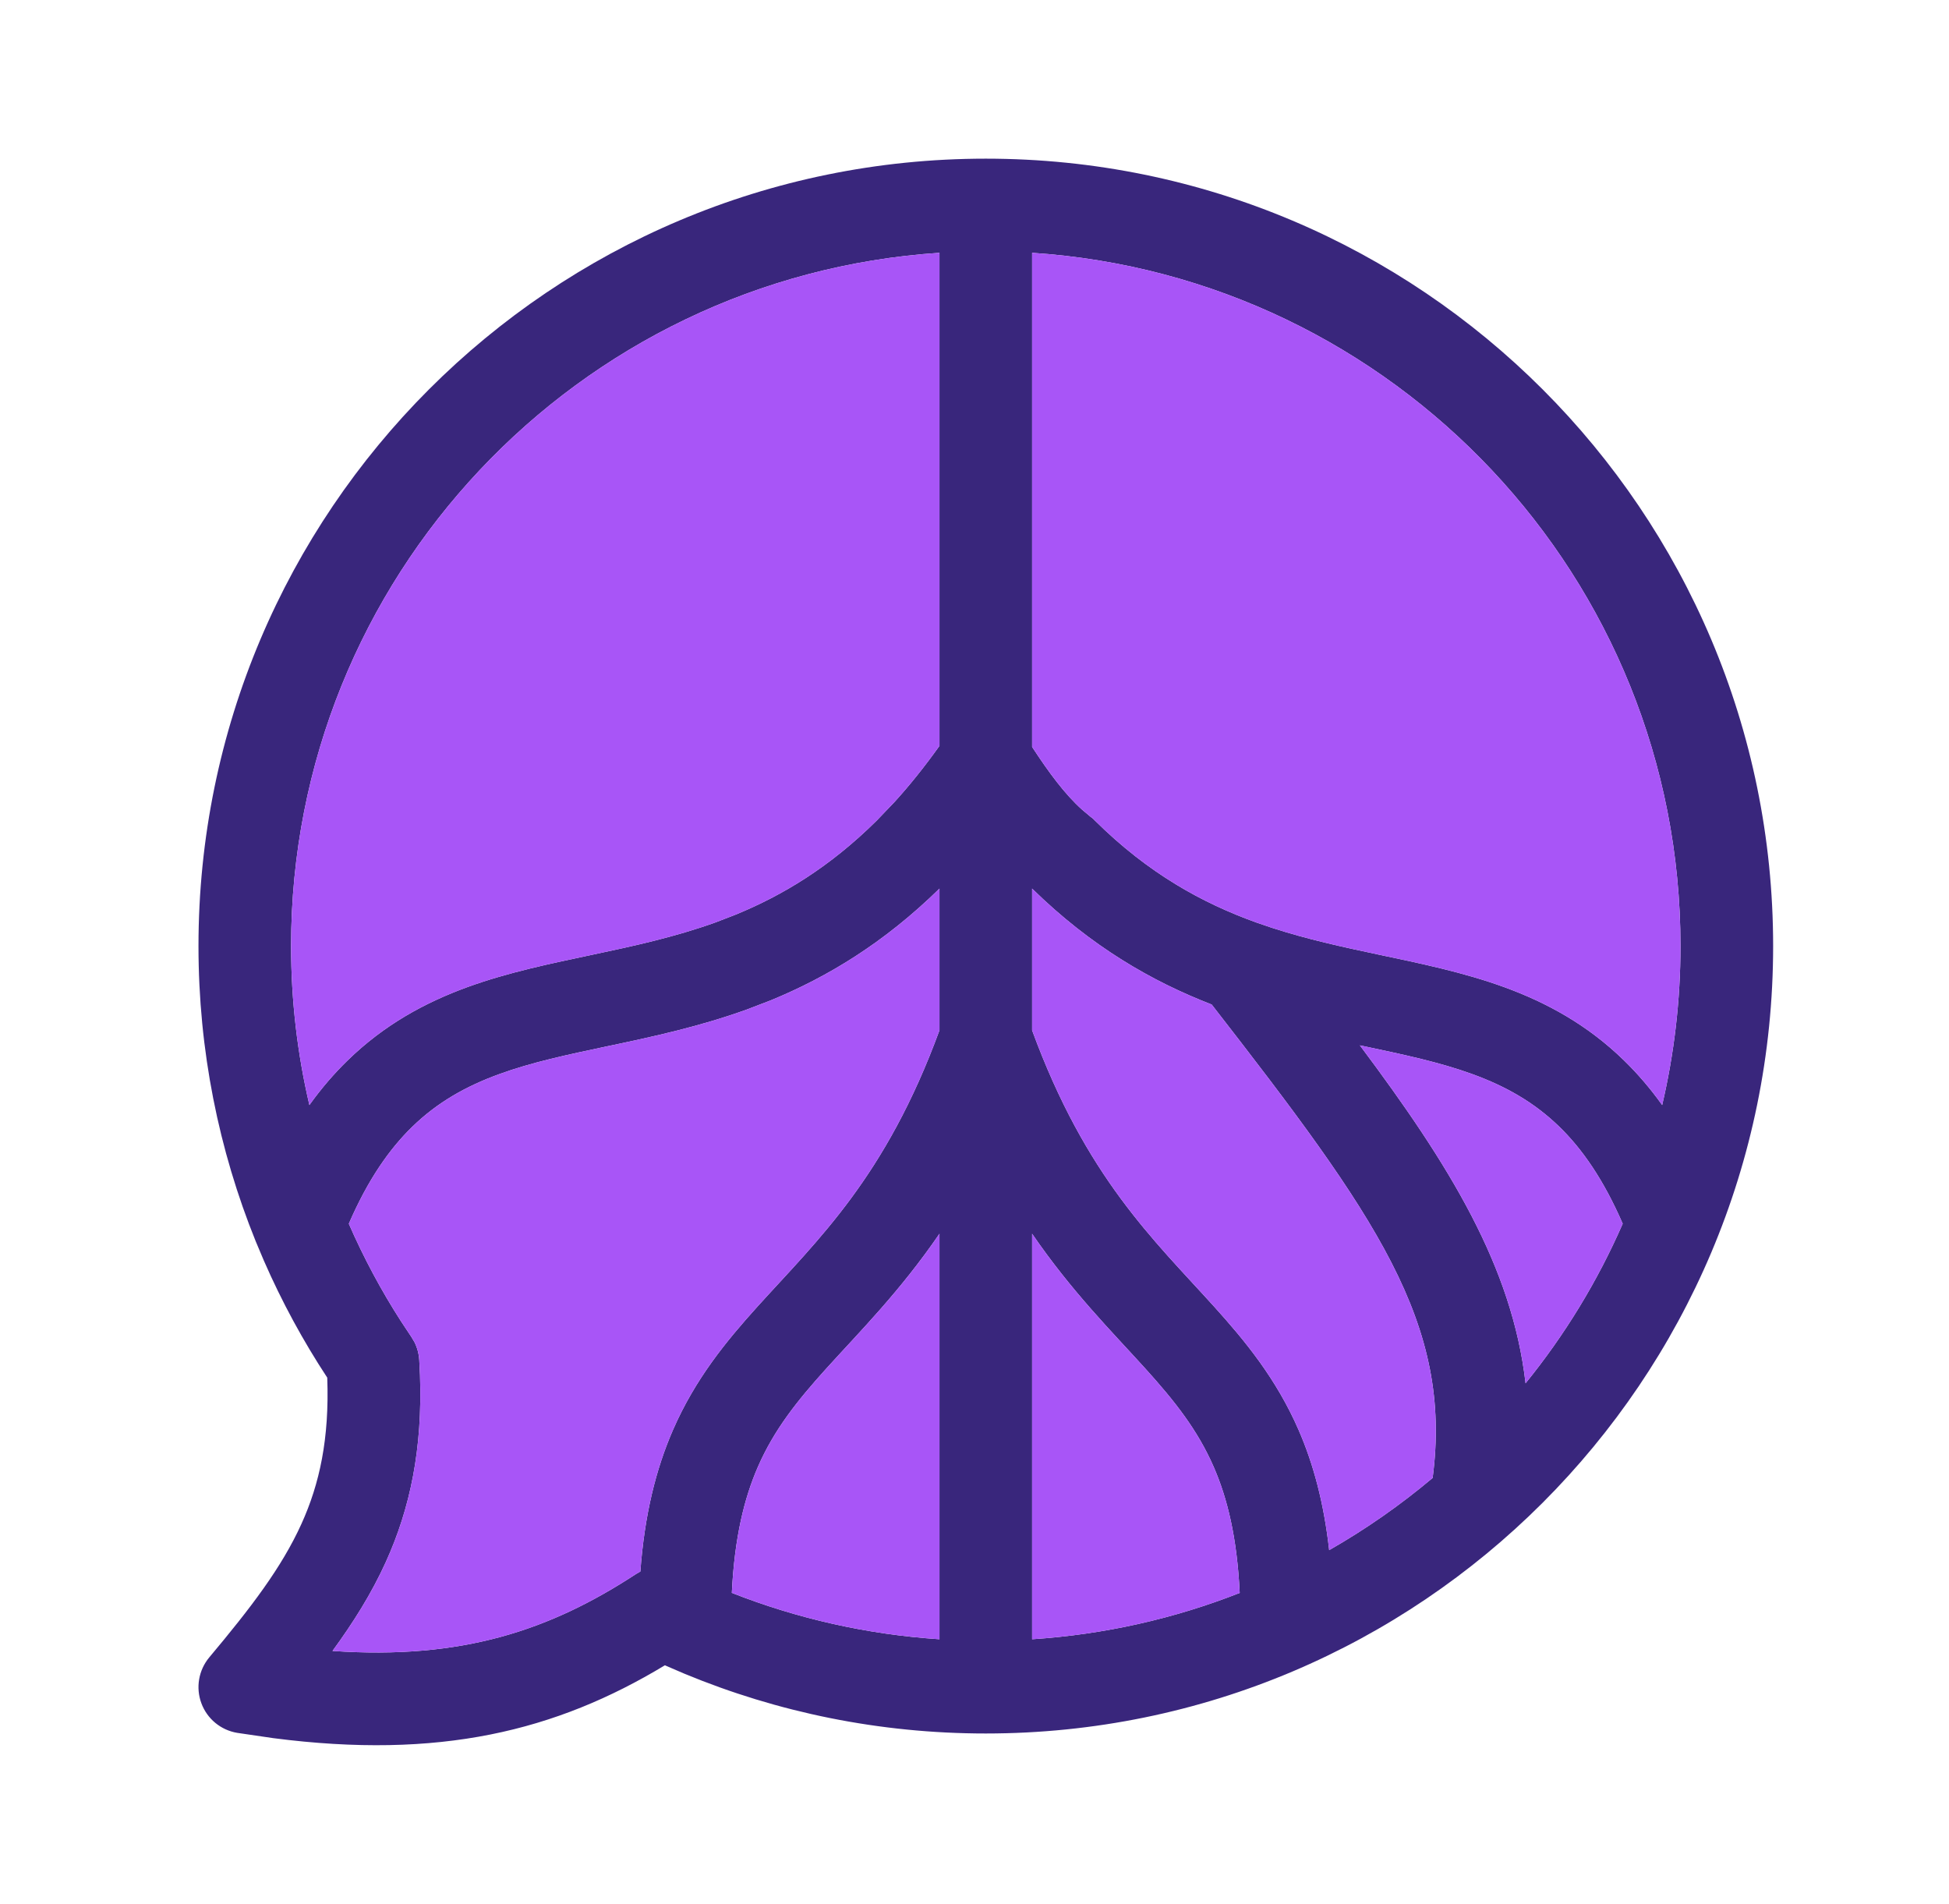
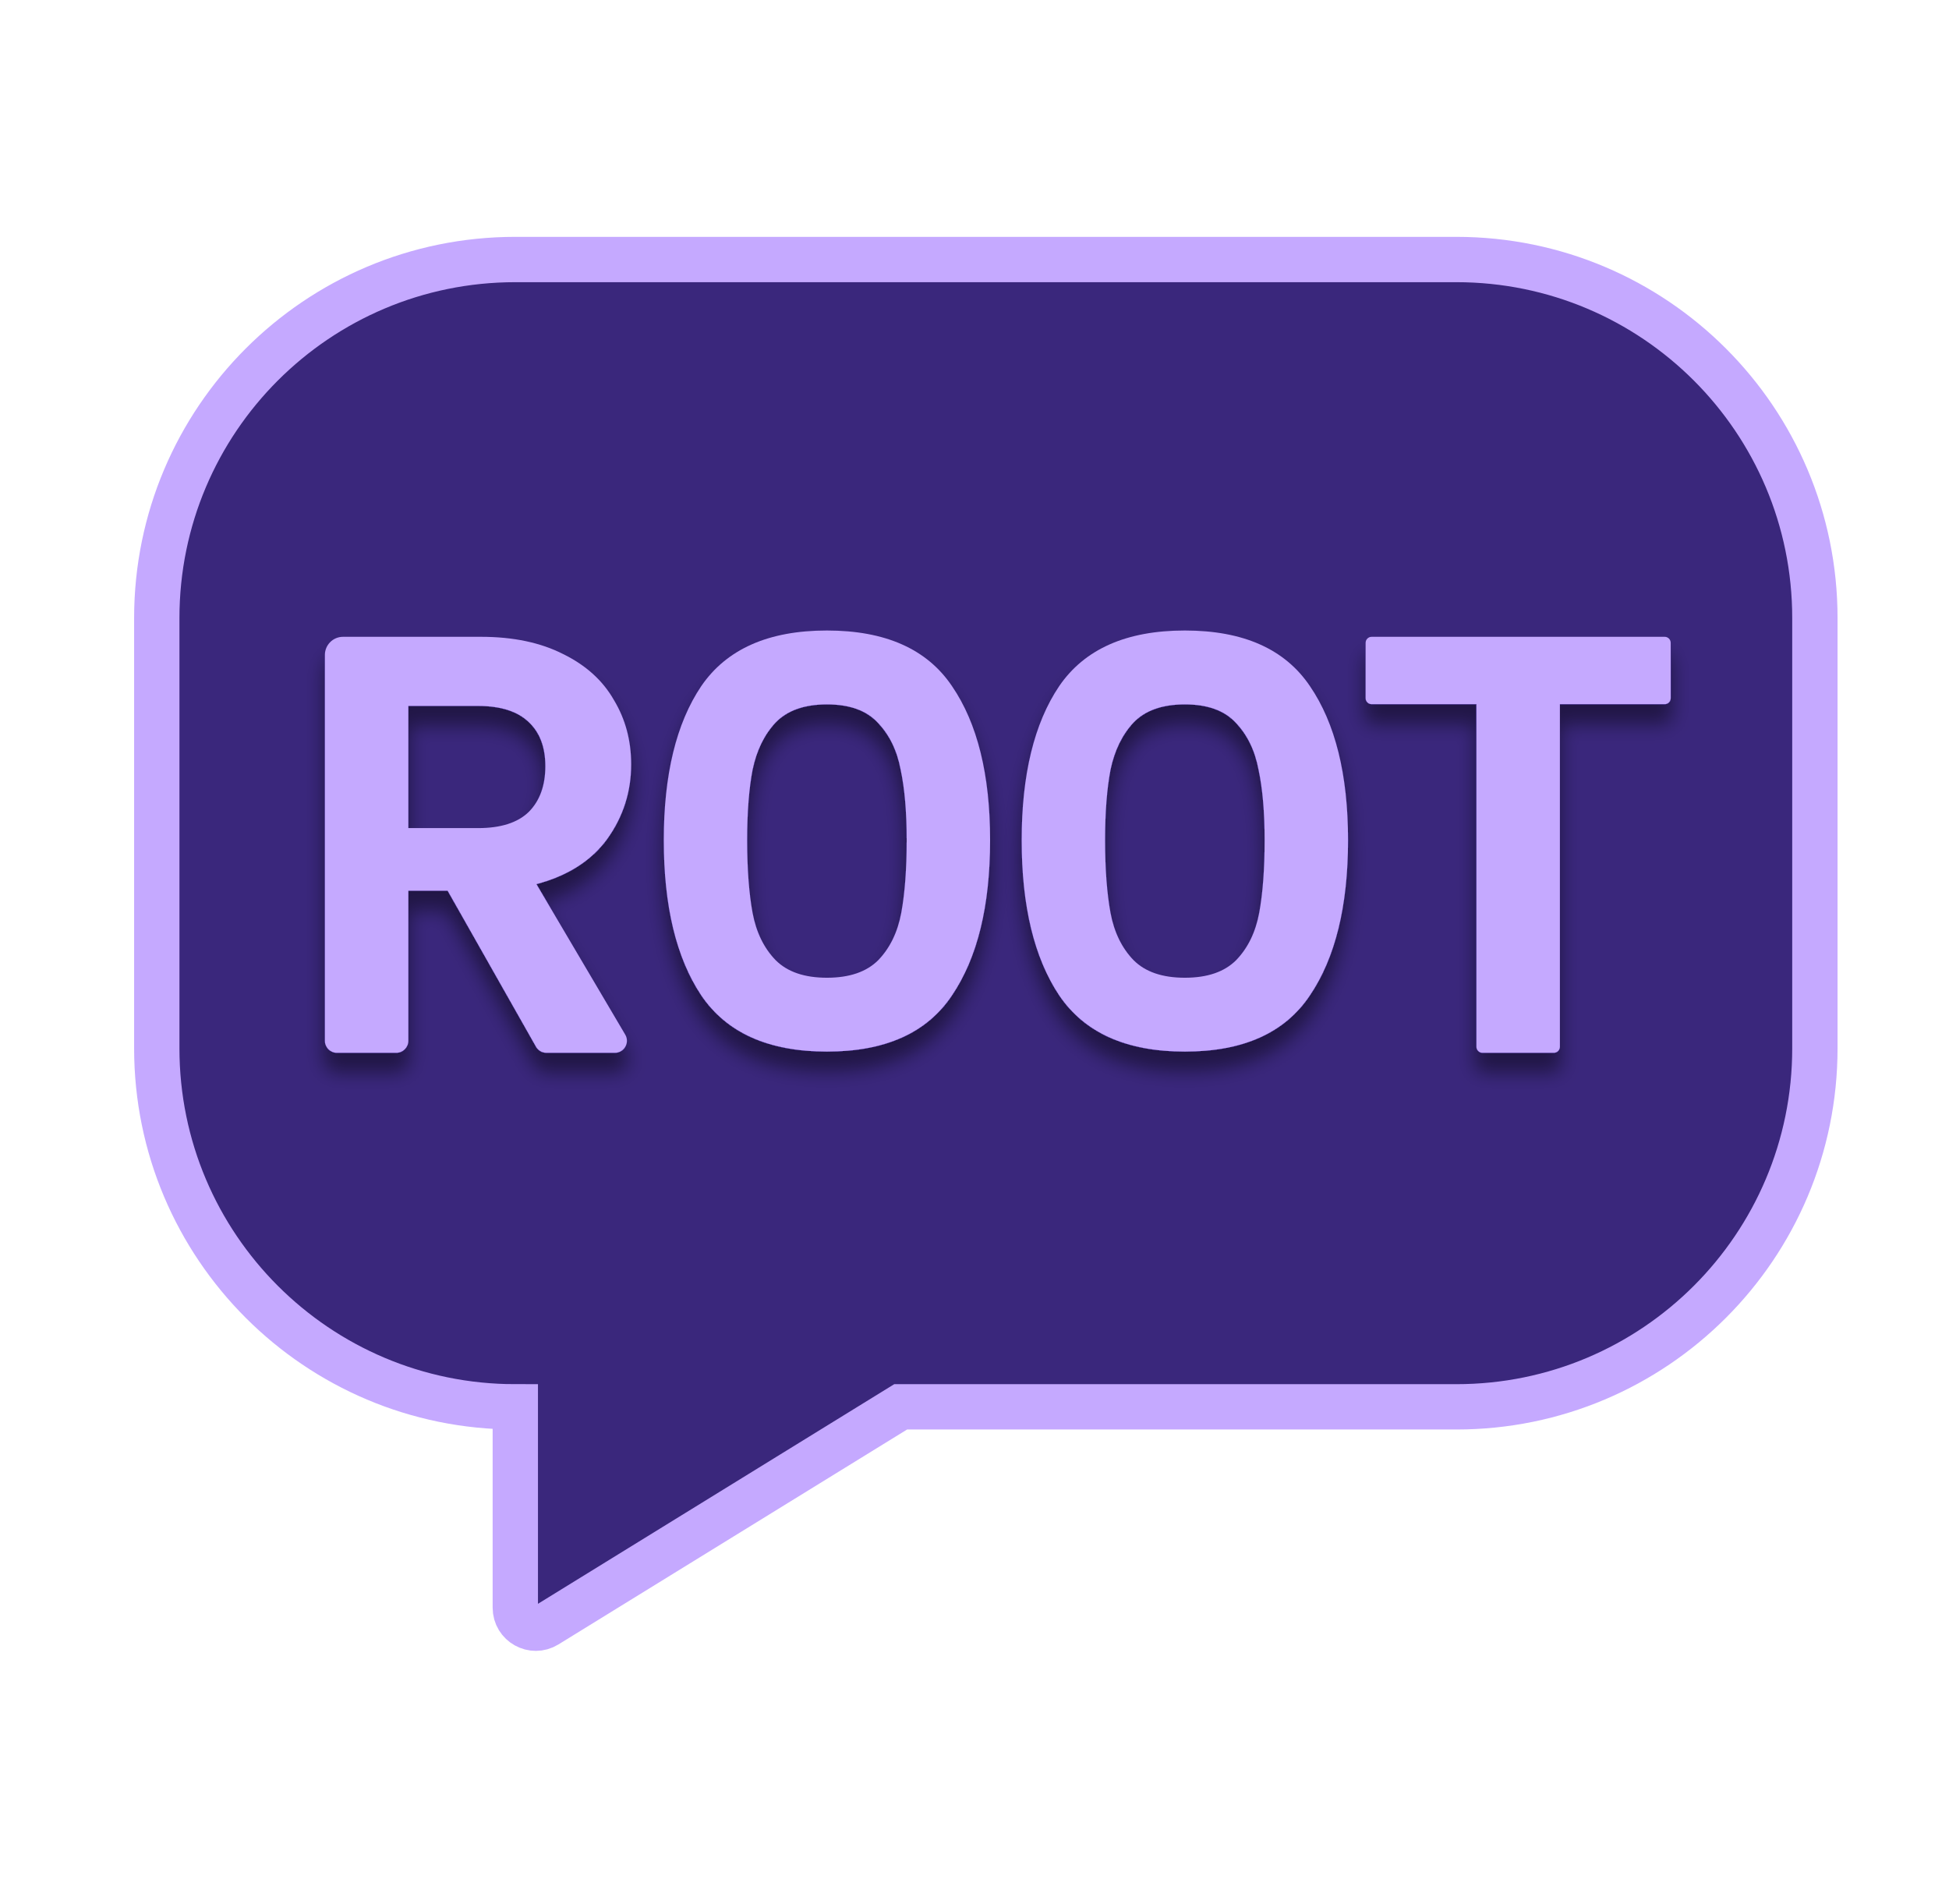
<svg xmlns="http://www.w3.org/2000/svg" width="43" height="42" viewBox="0 0 43 42" fill="none">
-   <path d="M37.076 20.87C37.076 12.749 30.759 6.103 22.771 5.577V16.477C23.14 17.042 23.49 17.516 23.871 17.859L24.059 18.017L24.11 18.055L24.156 18.101C25.338 19.273 26.532 19.923 27.714 20.349L28.051 20.464C28.835 20.72 29.619 20.89 30.427 21.061C31.328 21.252 32.287 21.448 33.192 21.778C34.117 22.116 35.018 22.602 35.83 23.393C36.129 23.684 36.409 24.01 36.672 24.377C36.935 23.251 37.076 22.077 37.076 20.87ZM20.727 19.603C19.498 20.808 18.242 21.559 17.009 22.066L16.475 22.271C15.43 22.647 14.41 22.867 13.494 23.061C13.473 23.065 13.451 23.07 13.43 23.074C12.519 23.267 11.732 23.433 11.007 23.698C10.283 23.962 9.653 24.314 9.095 24.857C8.596 25.343 8.119 26.017 7.696 26.996C8.024 27.748 8.41 28.469 8.85 29.152L9.075 29.491L9.145 29.609C9.206 29.732 9.242 29.867 9.25 30.005L9.266 30.334C9.323 31.956 9.053 33.266 8.512 34.459C8.196 35.156 7.792 35.796 7.336 36.42C10.197 36.617 12.137 35.964 14.037 34.72L14.128 34.668C14.22 33.421 14.469 32.412 14.85 31.539C15.34 30.418 16.02 29.589 16.712 28.823C18.048 27.345 19.538 25.972 20.727 22.729V19.603ZM20.727 27.217C19.853 28.493 18.967 29.375 18.229 30.192C17.58 30.91 17.078 31.543 16.722 32.357C16.421 33.047 16.205 33.917 16.146 35.139C17.58 35.703 19.119 36.056 20.727 36.162V27.217ZM22.771 36.162C24.378 36.056 25.917 35.704 27.351 35.14C27.293 33.918 27.078 33.047 26.776 32.357C26.42 31.543 25.919 30.91 25.27 30.192C24.531 29.375 23.646 28.493 22.771 27.217V36.162ZM22.771 22.729C23.961 25.972 25.451 27.345 26.786 28.823C27.478 29.589 28.158 30.418 28.648 31.539C28.98 32.299 29.209 33.162 29.325 34.196C30.135 33.734 30.899 33.2 31.608 32.603C32.052 29.194 30.369 26.836 26.733 22.16C25.423 21.653 24.081 20.887 22.771 19.603V22.729ZM30.002 23.06C31.991 25.716 33.361 27.945 33.658 30.515C34.522 29.451 35.245 28.268 35.801 26.995C35.377 26.017 34.903 25.342 34.404 24.857C33.846 24.314 33.215 23.962 32.492 23.698C31.766 23.433 30.98 23.267 30.069 23.074C30.047 23.07 30.026 23.065 30.004 23.061L30.002 23.06ZM6.422 20.87C6.422 22.078 6.562 23.251 6.826 24.377C7.089 24.01 7.37 23.684 7.669 23.393C8.481 22.602 9.381 22.116 10.306 21.778C11.211 21.448 12.171 21.252 13.071 21.061C13.994 20.866 14.887 20.671 15.784 20.349L16.227 20.178C17.264 19.753 18.308 19.127 19.343 18.101L19.733 17.694C20.065 17.33 20.395 16.918 20.727 16.454V5.577C12.739 6.103 6.422 12.749 6.422 20.87ZM39.12 20.87C39.12 30.464 31.343 38.241 21.749 38.241C19.396 38.241 17.149 37.772 15.1 36.922L14.693 36.747C14.685 36.743 14.677 36.739 14.67 36.736C12.258 38.193 9.689 38.817 6.032 38.344L5.234 38.227C4.872 38.167 4.57 37.918 4.443 37.574C4.315 37.23 4.382 36.844 4.617 36.562C5.538 35.463 6.213 34.582 6.651 33.616C7.051 32.734 7.269 31.737 7.22 30.391C6.685 29.577 6.217 28.715 5.823 27.813L5.642 27.384C4.827 25.371 4.379 23.172 4.379 20.87C4.379 11.277 12.156 3.5 21.749 3.5C31.343 3.5 39.12 11.277 39.12 20.87Z" fill="#39267C" />
-   <path d="M22.771 36.162C24.378 36.056 25.917 35.704 27.351 35.14C27.293 33.918 27.078 33.047 26.776 32.357C26.42 31.543 25.919 30.91 25.27 30.192C24.531 29.375 23.646 28.493 22.771 27.217V36.162Z" fill="#A855F7" />
-   <path d="M22.771 22.729C23.961 25.972 25.451 27.345 26.786 28.823C27.478 29.589 28.158 30.418 28.648 31.539C28.98 32.299 29.209 33.162 29.325 34.196C30.135 33.734 30.899 33.2 31.608 32.603C32.052 29.194 30.369 26.836 26.733 22.16C25.423 21.653 24.081 20.887 22.771 19.603V22.729Z" fill="#A855F7" />
-   <path d="M30.002 23.06C31.991 25.716 33.361 27.945 33.658 30.515C34.522 29.451 35.245 28.268 35.801 26.995C35.377 26.017 34.903 25.342 34.404 24.857C33.846 24.314 33.215 23.962 32.492 23.698C31.766 23.433 30.98 23.267 30.069 23.074L30.004 23.061L30.002 23.06Z" fill="#A855F7" />
-   <path d="M37.076 20.87C37.076 12.749 30.759 6.103 22.771 5.577V16.477C23.14 17.042 23.49 17.516 23.871 17.859L24.059 18.017L24.11 18.055L24.156 18.101C25.338 19.273 26.532 19.923 27.714 20.349L28.051 20.464C28.835 20.72 29.619 20.89 30.427 21.061C31.328 21.252 32.287 21.448 33.192 21.778C34.117 22.116 35.018 22.602 35.83 23.393C36.129 23.684 36.409 24.01 36.672 24.377C36.935 23.251 37.076 22.077 37.076 20.87Z" fill="#A855F7" />
-   <path d="M6.422 20.87C6.422 22.078 6.562 23.251 6.826 24.377C7.089 24.01 7.37 23.684 7.669 23.393C8.481 22.602 9.381 22.116 10.306 21.778C11.211 21.448 12.171 21.252 13.071 21.061C13.994 20.866 14.887 20.671 15.784 20.349L16.227 20.178C17.264 19.753 18.308 19.127 19.343 18.101L19.733 17.694C20.065 17.33 20.395 16.918 20.727 16.454V5.577C12.739 6.103 6.422 12.749 6.422 20.87Z" fill="#A855F7" />
-   <path d="M20.727 27.217C19.853 28.493 18.967 29.375 18.229 30.192C17.58 30.91 17.078 31.543 16.722 32.357C16.421 33.047 16.205 33.917 16.146 35.139C17.58 35.703 19.119 36.056 20.727 36.162V27.217Z" fill="#A855F7" />
-   <path d="M20.727 19.603C19.498 20.808 18.242 21.559 17.009 22.066L16.475 22.271C15.43 22.647 14.41 22.867 13.494 23.061L13.43 23.074C12.519 23.267 11.732 23.433 11.007 23.698C10.283 23.962 9.653 24.314 9.095 24.857C8.596 25.343 8.119 26.017 7.696 26.996C8.024 27.748 8.41 28.469 8.85 29.152L9.075 29.491L9.145 29.609C9.206 29.732 9.242 29.867 9.25 30.005L9.266 30.334C9.323 31.956 9.053 33.266 8.512 34.459C8.196 35.156 7.792 35.796 7.336 36.42C10.197 36.617 12.137 35.964 14.037 34.72L14.128 34.668C14.22 33.421 14.469 32.412 14.85 31.539C15.34 30.418 16.02 29.589 16.712 28.823C18.048 27.345 19.538 25.972 20.727 22.729V19.603Z" fill="#A855F7" />
+   <path d="M3.459 13.634C3.459 9.266 7 5.725 11.369 5.725H32.131C36.5 5.725 40.041 9.266 40.041 13.634V23.126C40.041 27.494 36.5 31.035 32.131 31.035H19.871L12.058 35.851C11.757 36.036 11.369 35.82 11.369 35.466V31.035C7 31.035 3.459 27.494 3.459 23.126V13.634Z" fill="#3A277C" stroke="#C5A9FF" />
+   <g filter="url(#filter0_dd_2291_357)">
+     <path d="M36.727 14.048C36.801 14.048 36.86 14.108 36.86 14.181V15.401C36.86 15.475 36.801 15.534 36.727 15.534H34.415V23.092C34.415 23.165 34.355 23.225 34.282 23.225H32.707C32.634 23.225 32.574 23.165 32.574 23.092V15.534H30.262C30.188 15.534 30.129 15.475 30.129 15.401V14.181C30.129 14.108 30.188 14.048 30.262 14.048H36.727Z" fill="#C5A9FF" />
+   </g>
+   <g filter="url(#filter1_dd_2291_357)">
+     <path d="M22.541 18.535C22.541 17.089 22.817 15.956 23.368 15.137C23.928 14.318 24.852 13.909 26.141 13.909C27.43 13.909 28.349 14.318 28.901 15.137C29.46 15.956 29.741 17.089 29.741 18.535C29.741 19.989 29.46 21.13 28.901 21.957C28.349 22.785 27.43 23.198 26.141 23.198C24.852 23.198 23.928 22.785 23.368 21.957C22.817 21.13 22.541 19.989 22.541 18.535ZM27.901 18.535C27.901 17.916 27.856 17.398 27.767 16.98C27.687 16.554 27.518 16.207 27.261 15.94C27.012 15.672 26.639 15.539 26.141 15.539C25.643 15.539 25.265 15.672 25.008 15.94C24.759 16.207 24.59 16.554 24.501 16.98C24.421 17.398 24.381 17.916 24.381 18.535C24.381 19.17 24.421 19.705 24.501 20.14C24.581 20.566 24.75 20.913 25.008 21.18C25.265 21.439 25.643 21.569 26.141 21.569C26.639 21.569 27.016 21.439 27.274 21.18C27.532 20.913 27.701 20.566 27.781 20.14C27.861 19.705 27.901 19.17 27.901 18.535Z" fill="#C5A9FF" />
+   </g>
+   <g filter="url(#filter2_dd_2291_357)">
+     <path d="M14.645 18.535C14.645 17.089 14.92 15.956 15.471 15.137C16.031 14.318 16.956 13.909 18.244 13.909C19.533 13.909 20.453 14.318 21.004 15.137C21.564 15.956 21.844 17.089 21.844 18.535C21.844 19.989 21.564 21.13 21.004 21.957C20.453 22.785 19.533 23.198 18.244 23.198C16.956 23.198 16.031 22.785 15.471 21.957C14.92 21.13 14.645 19.989 14.645 18.535ZM20.004 18.535C20.004 17.916 19.96 17.398 19.871 16.98C19.791 16.554 19.622 16.207 19.364 15.94C19.115 15.672 18.742 15.539 18.244 15.539C17.747 15.539 17.369 15.672 17.111 15.94C16.862 16.207 16.693 16.554 16.604 16.98C16.524 17.398 16.484 17.916 16.484 18.535C16.484 19.17 16.524 19.705 16.604 20.14C16.684 20.566 16.853 20.913 17.111 21.18C17.369 21.439 17.747 21.569 18.244 21.569C18.742 21.569 19.12 21.439 19.378 21.18C19.635 20.913 19.804 20.566 19.884 20.14C19.964 19.705 20.004 19.17 20.004 18.535Z" fill="#C5A9FF" />
+   </g>
+   <g filter="url(#filter3_dd_2291_357)">
+     <path d="M12.056 23.225C11.96 23.225 11.872 23.173 11.825 23.09L9.876 19.649H9.009V22.959C9.009 23.106 8.89 23.225 8.743 23.225H7.433C7.287 23.225 7.168 23.106 7.168 22.959V14.448C7.168 14.227 7.347 14.048 7.568 14.048H10.612C11.322 14.048 11.927 14.175 12.427 14.43C12.926 14.675 13.299 15.012 13.544 15.442C13.798 15.863 13.925 16.336 13.925 16.862C13.925 17.466 13.75 18.014 13.399 18.505C13.049 18.987 12.527 19.32 11.835 19.504L13.794 22.824C13.899 23.001 13.771 23.225 13.566 23.225H12.056ZM9.009 18.268H10.547C11.046 18.268 11.419 18.15 11.664 17.913C11.909 17.668 12.032 17.331 12.032 16.901C12.032 16.48 11.909 16.156 11.664 15.928C11.419 15.692 11.046 15.573 10.547 15.573H9.009V18.268Z" fill="#C5A9FF" />
+   </g>
+   <defs>
+     <filter id="filter0_dd_2291_357" x="29.723" y="14.048" width="7.543" height="9.989" filterUnits="userSpaceOnUse" color-interpolation-filters="sRGB">
+       <feFlood flood-opacity="0" result="BackgroundImageFix" />
+       <feColorMatrix in="SourceAlpha" type="matrix" values="0 0 0 0 0 0 0 0 0 0 0 0 0 0 0 0 0 0 127 0" result="hardAlpha" />
+       <feOffset dy="0.406" />
+       <feGaussianBlur stdDeviation="0.203" />
+       <feComposite in2="hardAlpha" operator="out" />
+       <feColorMatrix type="matrix" values="0 0 0 0 0 0 0 0 0 0 0 0 0 0 0 0 0 0 0.25 0" />
+       <feBlend mode="normal" in2="BackgroundImageFix" result="effect1_dropShadow_2291_357" />
+       <feColorMatrix in="SourceAlpha" type="matrix" values="0 0 0 0 0 0 0 0 0 0 0 0 0 0 0 0 0 0 127 0" result="hardAlpha" />
+       <feOffset dy="0.406" />
+       <feGaussianBlur stdDeviation="0.203" />
+       <feComposite in2="hardAlpha" operator="out" />
+       <feColorMatrix type="matrix" values="0 0 0 0 0 0 0 0 0 0 0 0 0 0 0 0 0 0 0.25 0" />
+       <feBlend mode="normal" in2="effect1_dropShadow_2291_357" result="effect2_dropShadow_2291_357" />
+       <feBlend mode="normal" in="SourceGraphic" in2="effect2_dropShadow_2291_357" result="shape" />
+     </filter>
+     <filter id="filter1_dd_2291_357" x="22.135" y="13.909" width="8.012" height="10.102" filterUnits="userSpaceOnUse" color-interpolation-filters="sRGB">
+       <feFlood flood-opacity="0" result="BackgroundImageFix" />
+       <feColorMatrix in="SourceAlpha" type="matrix" values="0 0 0 0 0 0 0 0 0 0 0 0 0 0 0 0 0 0 127 0" result="hardAlpha" />
+       <feOffset dy="0.406" />
+       <feGaussianBlur stdDeviation="0.203" />
+       <feComposite in2="hardAlpha" operator="out" />
+       <feColorMatrix type="matrix" values="0 0 0 0 0 0 0 0 0 0 0 0 0 0 0 0 0 0 0.25 0" />
+       <feBlend mode="normal" in2="BackgroundImageFix" result="effect1_dropShadow_2291_357" />
+       <feColorMatrix in="SourceAlpha" type="matrix" values="0 0 0 0 0 0 0 0 0 0 0 0 0 0 0 0 0 0 127 0" result="hardAlpha" />
+       <feOffset dy="0.406" />
+       <feGaussianBlur stdDeviation="0.203" />
+       <feComposite in2="hardAlpha" operator="out" />
+       <feColorMatrix type="matrix" values="0 0 0 0 0 0 0 0 0 0 0 0 0 0 0 0 0 0 0.25 0" />
+       <feBlend mode="normal" in2="effect1_dropShadow_2291_357" result="effect2_dropShadow_2291_357" />
+       <feBlend mode="normal" in="SourceGraphic" in2="effect2_dropShadow_2291_357" result="shape" />
+     </filter>
+     <filter id="filter2_dd_2291_357" x="14.238" y="13.909" width="8.012" height="10.102" filterUnits="userSpaceOnUse" color-interpolation-filters="sRGB">
+       <feFlood flood-opacity="0" result="BackgroundImageFix" />
+       <feColorMatrix in="SourceAlpha" type="matrix" values="0 0 0 0 0 0 0 0 0 0 0 0 0 0 0 0 0 0 127 0" result="hardAlpha" />
+       <feOffset dy="0.406" />
+       <feGaussianBlur stdDeviation="0.203" />
+       <feComposite in2="hardAlpha" operator="out" />
+       <feColorMatrix type="matrix" values="0 0 0 0 0 0 0 0 0 0 0 0 0 0 0 0 0 0 0.25 0" />
+       <feBlend mode="normal" in2="BackgroundImageFix" result="effect1_dropShadow_2291_357" />
+       <feColorMatrix in="SourceAlpha" type="matrix" values="0 0 0 0 0 0 0 0 0 0 0 0 0 0 0 0 0 0 127 0" result="hardAlpha" />
+       <feOffset dy="0.406" />
+       <feGaussianBlur stdDeviation="0.203" />
+       <feComposite in2="hardAlpha" operator="out" />
+       <feColorMatrix type="matrix" values="0 0 0 0 0 0 0 0 0 0 0 0 0 0 0 0 0 0 0.25 0" />
+       <feBlend mode="normal" in2="effect1_dropShadow_2291_357" result="effect2_dropShadow_2291_357" />
+       <feBlend mode="normal" in="SourceGraphic" in2="effect2_dropShadow_2291_357" result="shape" />
+     </filter>
+     <filter id="filter3_dd_2291_357" x="6.762" y="14.048" width="7.57" height="9.989" filterUnits="userSpaceOnUse" color-interpolation-filters="sRGB">
+       <feFlood flood-opacity="0" result="BackgroundImageFix" />
+       <feColorMatrix in="SourceAlpha" type="matrix" values="0 0 0 0 0 0 0 0 0 0 0 0 0 0 0 0 0 0 127 0" result="hardAlpha" />
+       <feOffset dy="0.406" />
+       <feGaussianBlur stdDeviation="0.203" />
+       <feComposite in2="hardAlpha" operator="out" />
+       <feColorMatrix type="matrix" values="0 0 0 0 0 0 0 0 0 0 0 0 0 0 0 0 0 0 0.25 0" />
+       <feBlend mode="normal" in2="BackgroundImageFix" result="effect1_dropShadow_2291_357" />
+       <feColorMatrix in="SourceAlpha" type="matrix" values="0 0 0 0 0 0 0 0 0 0 0 0 0 0 0 0 0 0 127 0" result="hardAlpha" />
+       <feOffset dy="0.406" />
+       <feGaussianBlur stdDeviation="0.203" />
+       <feComposite in2="hardAlpha" operator="out" />
+       <feColorMatrix type="matrix" values="0 0 0 0 0 0 0 0 0 0 0 0 0 0 0 0 0 0 0.25 0" />
+       <feBlend mode="normal" in2="effect1_dropShadow_2291_357" result="effect2_dropShadow_2291_357" />
+       <feBlend mode="normal" in="SourceGraphic" in2="effect2_dropShadow_2291_357" result="shape" />
+     </filter>
+   </defs>
</svg>
